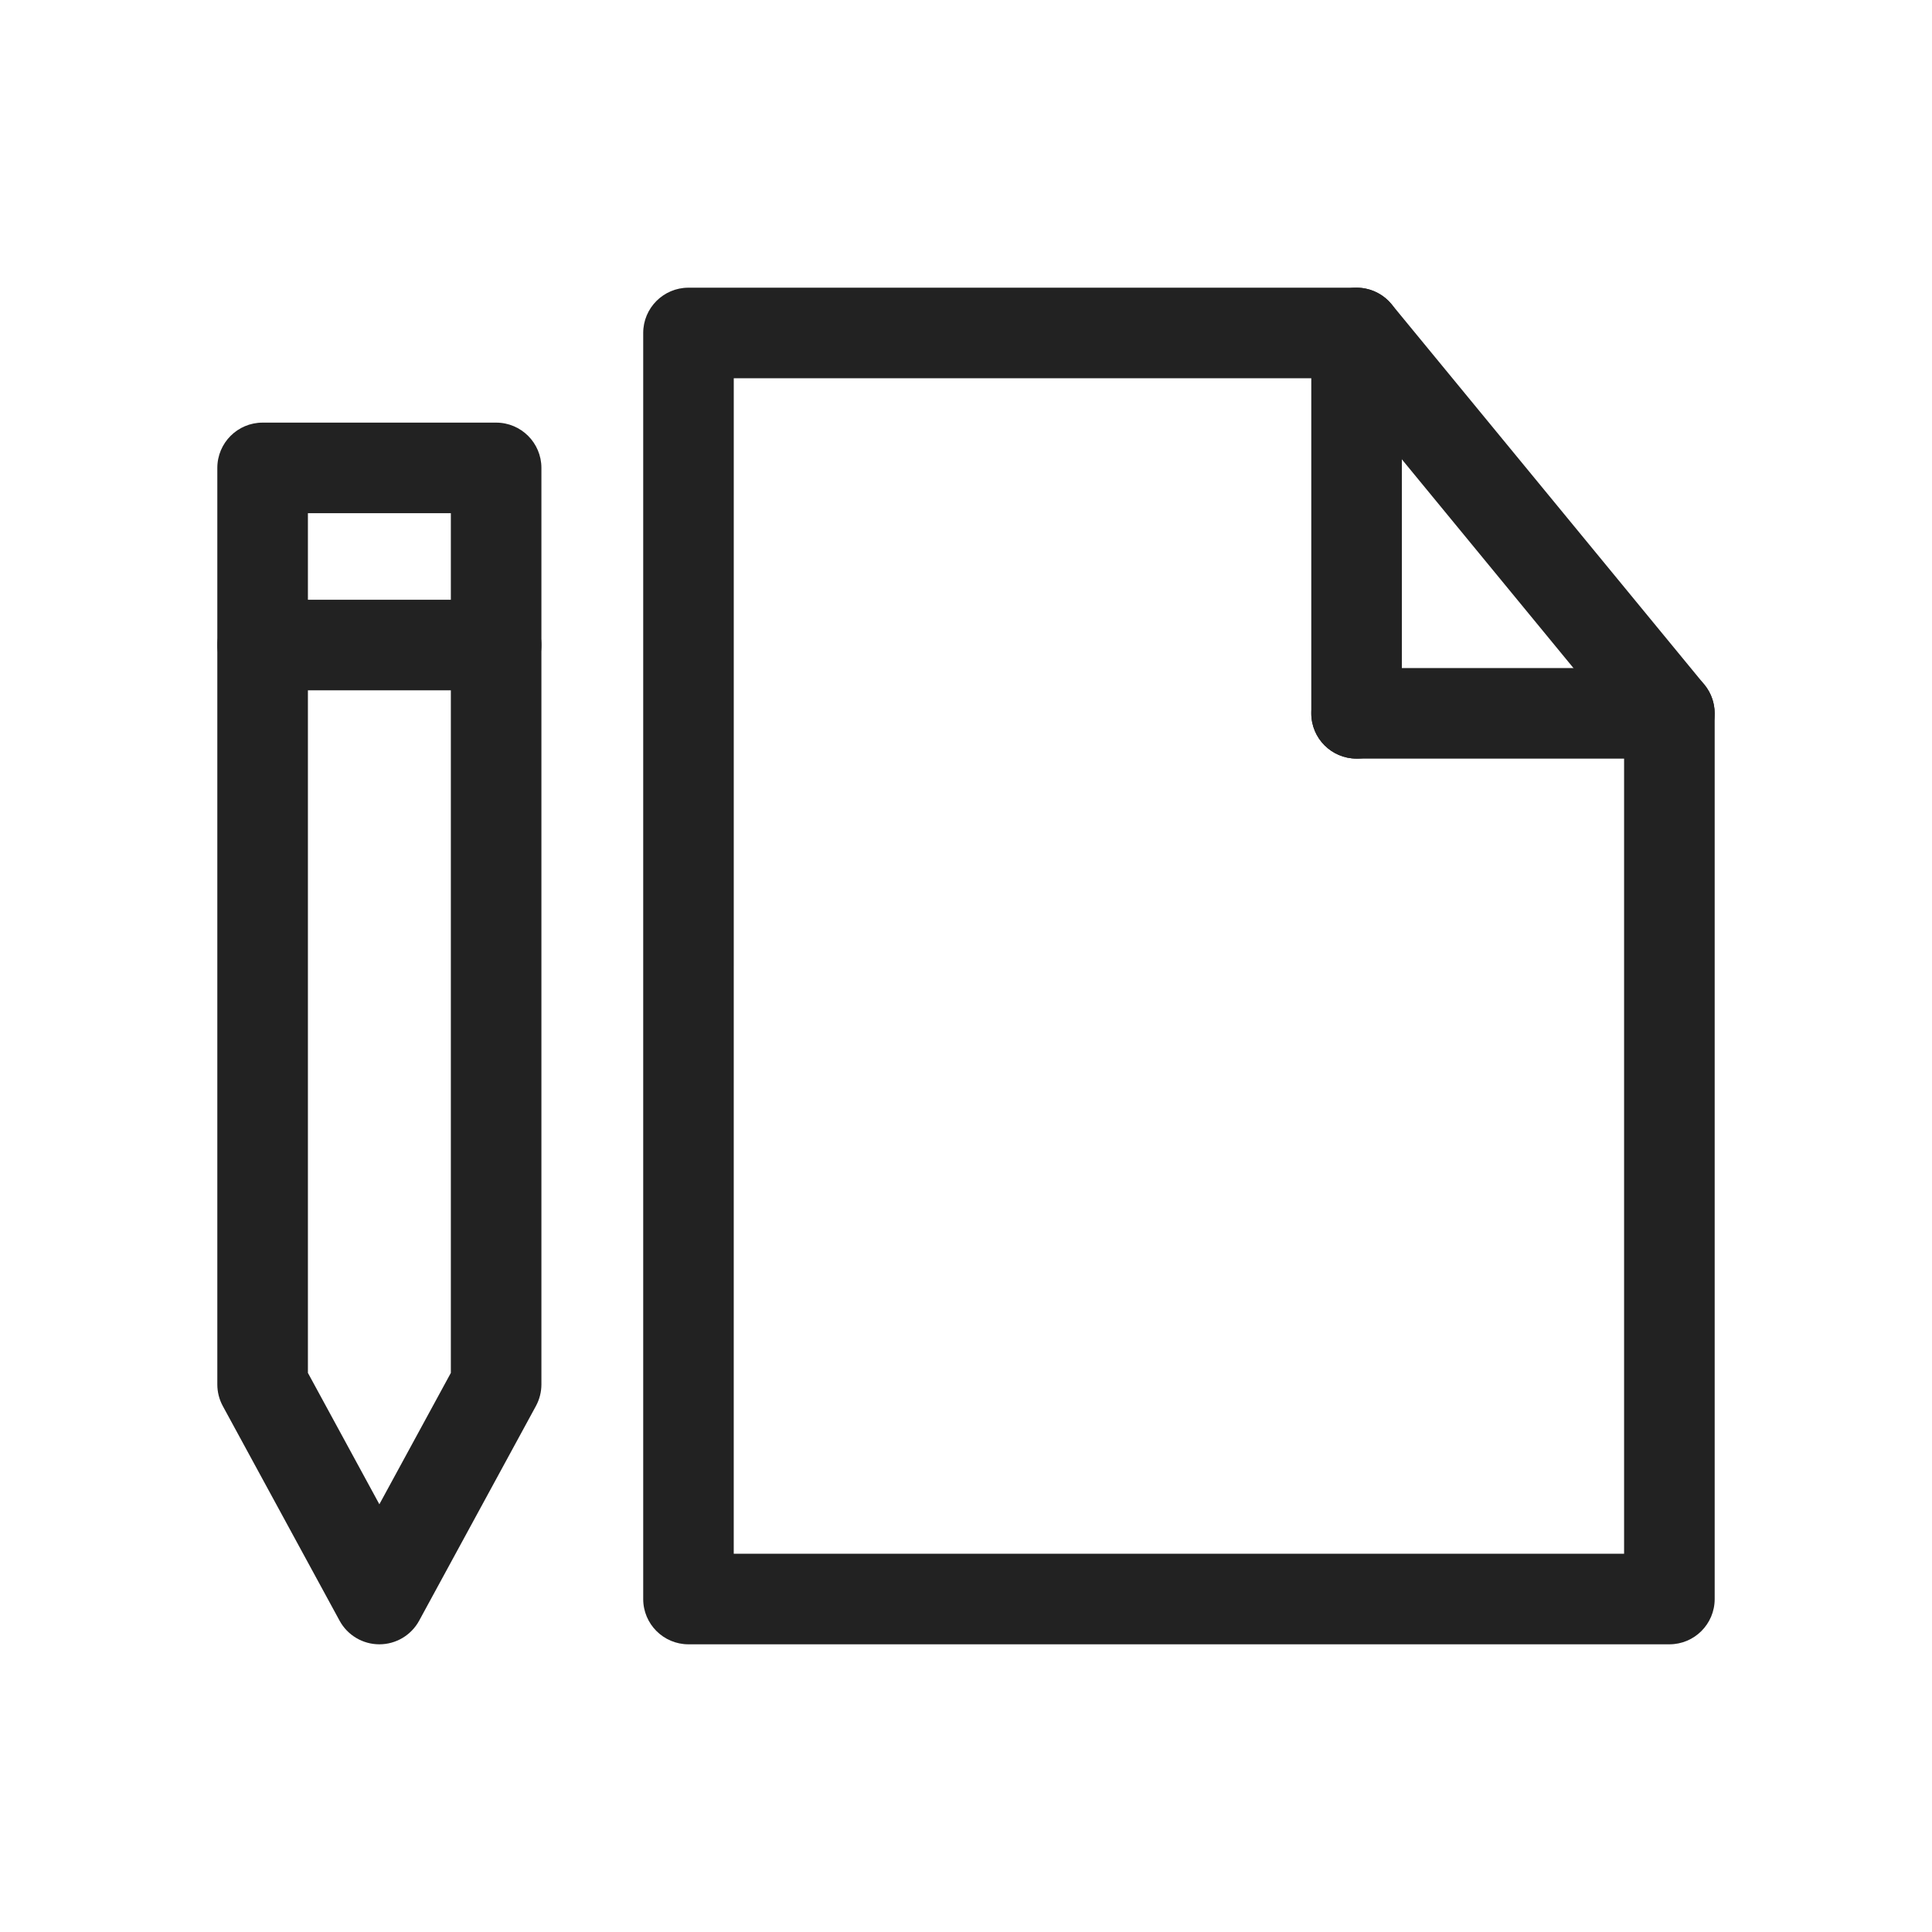
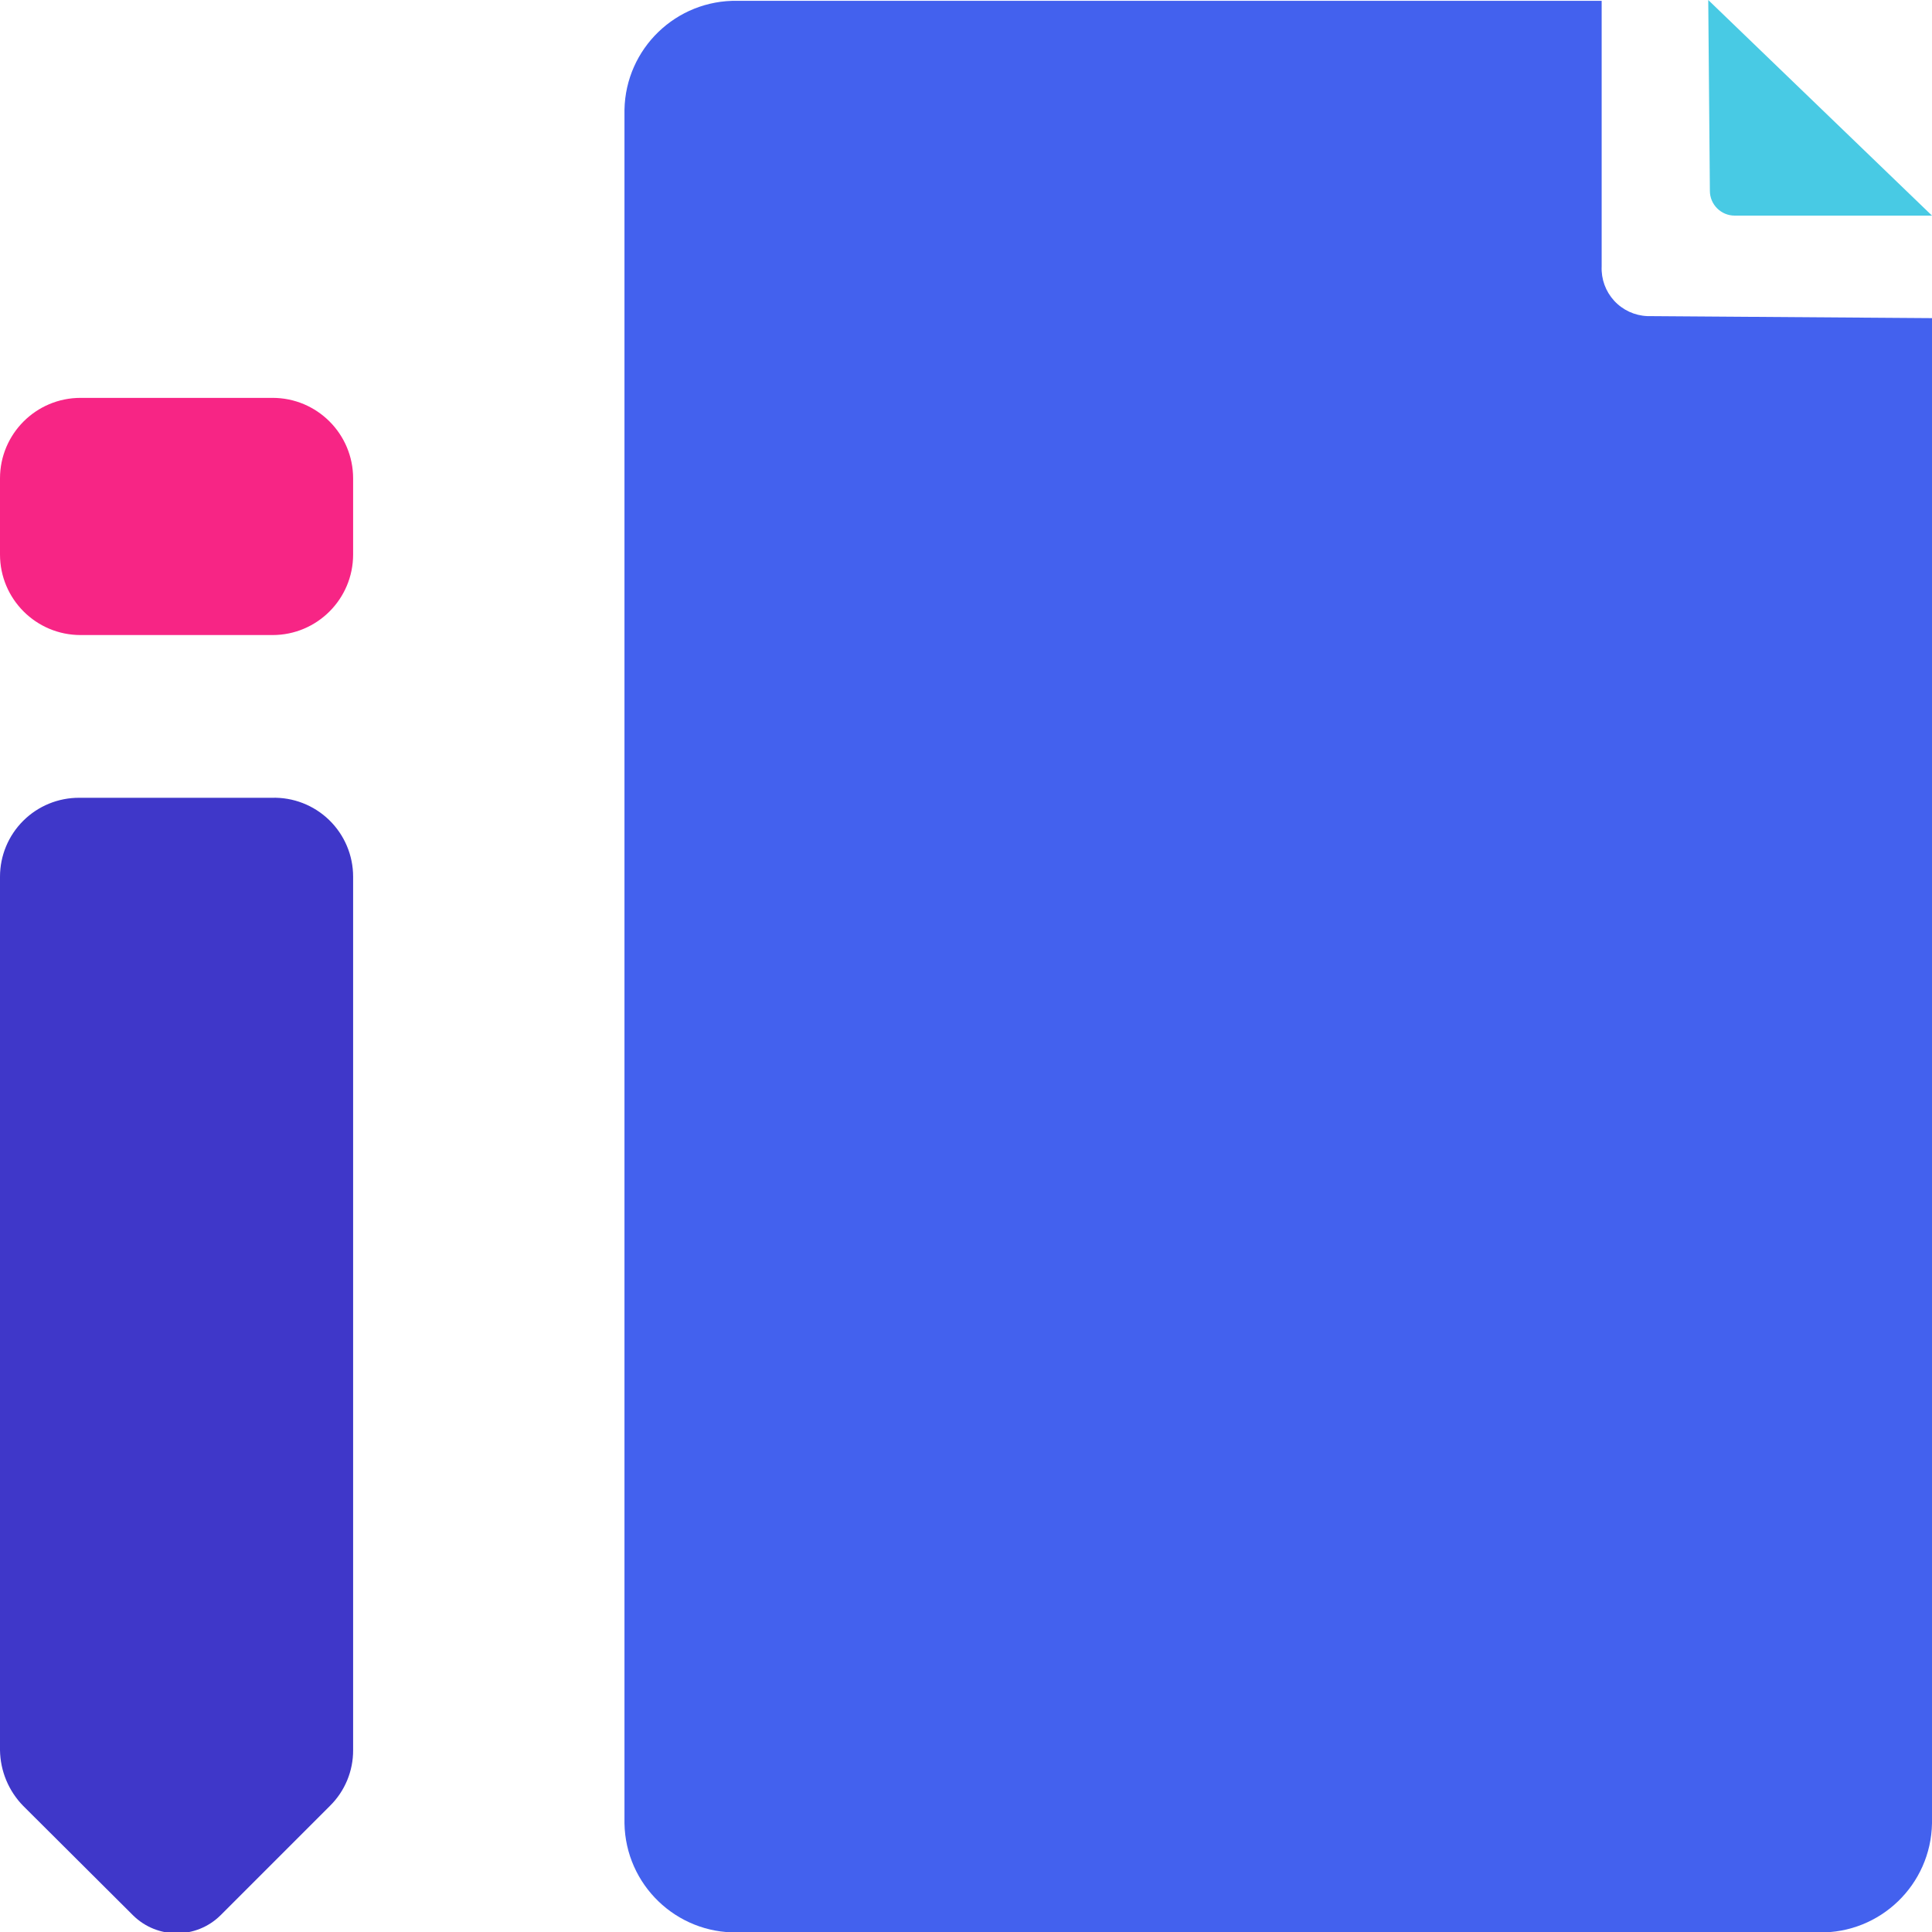
- <svg xmlns="http://www.w3.org/2000/svg" viewBox="0 0 64 64" id="project">
-   <path fill="#222" d="M12.566 54.47a1.5 1.5 0 0 1-1.317-.783l-3.868-7.109a1.5 1.5 0 0 1-.182-.717V15.5A1.5 1.5 0 0 1 8.7 14h7.735a1.5 1.5 0 0 1 1.5 1.5v30.361a1.5 1.5 0 0 1-.183.717l-3.867 7.109a1.5 1.5 0 0 1-1.319.783ZM10.2 45.479l2.367 4.352 2.368-4.352V17H10.2Z" />
-   <path fill="#222" d="M16.434 22.868H8.7a1.5 1.5 0 0 1 0-3h7.735a1.5 1.5 0 0 1 0 3zM55.3 54.47H22.807a1.5 1.5 0 0 1-1.5-1.5V11.03a1.5 1.5 0 0 1 1.5-1.5h22.132a1.5 1.5 0 0 1 1.159.548l10.361 12.6a1.5 1.5 0 0 1 .342.952v29.34a1.5 1.5 0 0 1-1.501 1.5zm-30.994-3H53.8v-27.3l-9.57-11.64H24.307z" />
-   <path fill="#222" d="M44.938 25.13a1.5 1.5 0 0 1-1.5-1.5v-12.6a1.5 1.5 0 0 1 3 0v12.6a1.5 1.5 0 0 1-1.5 1.5Z" />
-   <path fill="#222" d="M55.3 25.13H44.938a1.5 1.5 0 0 1 0-3H55.3a1.5 1.5 0 0 1 0 3Z" />
+ <svg xmlns="http://www.w3.org/2000/svg" viewBox="0 0 47.49 47.48" id="project">
+   <rect width="8.68" height="5.83" y="9.78" fill="#f72585" rx="1.98" />
+   <path fill="#3f37c9" d="M0 21.55v21.47a2 2 0 0 0 .57 1.37l2.7 2.69a1.53 1.53 0 0 0 2.15 0l2.69-2.69a1.91 1.91 0 0 0 .57-1.37V21.55a1.94 1.94 0 0 0-2-1.94H1.95A1.94 1.94 0 0 0 0 21.55Z" />
+   <path fill="#4361ee" d="M47.49 7.82v37a2.73 2.73 0 0 1-2.78 2.68H18.13a2.73 2.73 0 0 1-2.78-2.68V2.7A2.73 2.73 0 0 1 18.13.02h21.24v6.53a1.17 1.17 0 0 0 1.12 1.22Z" />
+   <path fill="#48cae4" d="m41.99 0 5.5 5.3h-4.85a.61.61 0 0 1-.61-.61Z" />
</svg>
